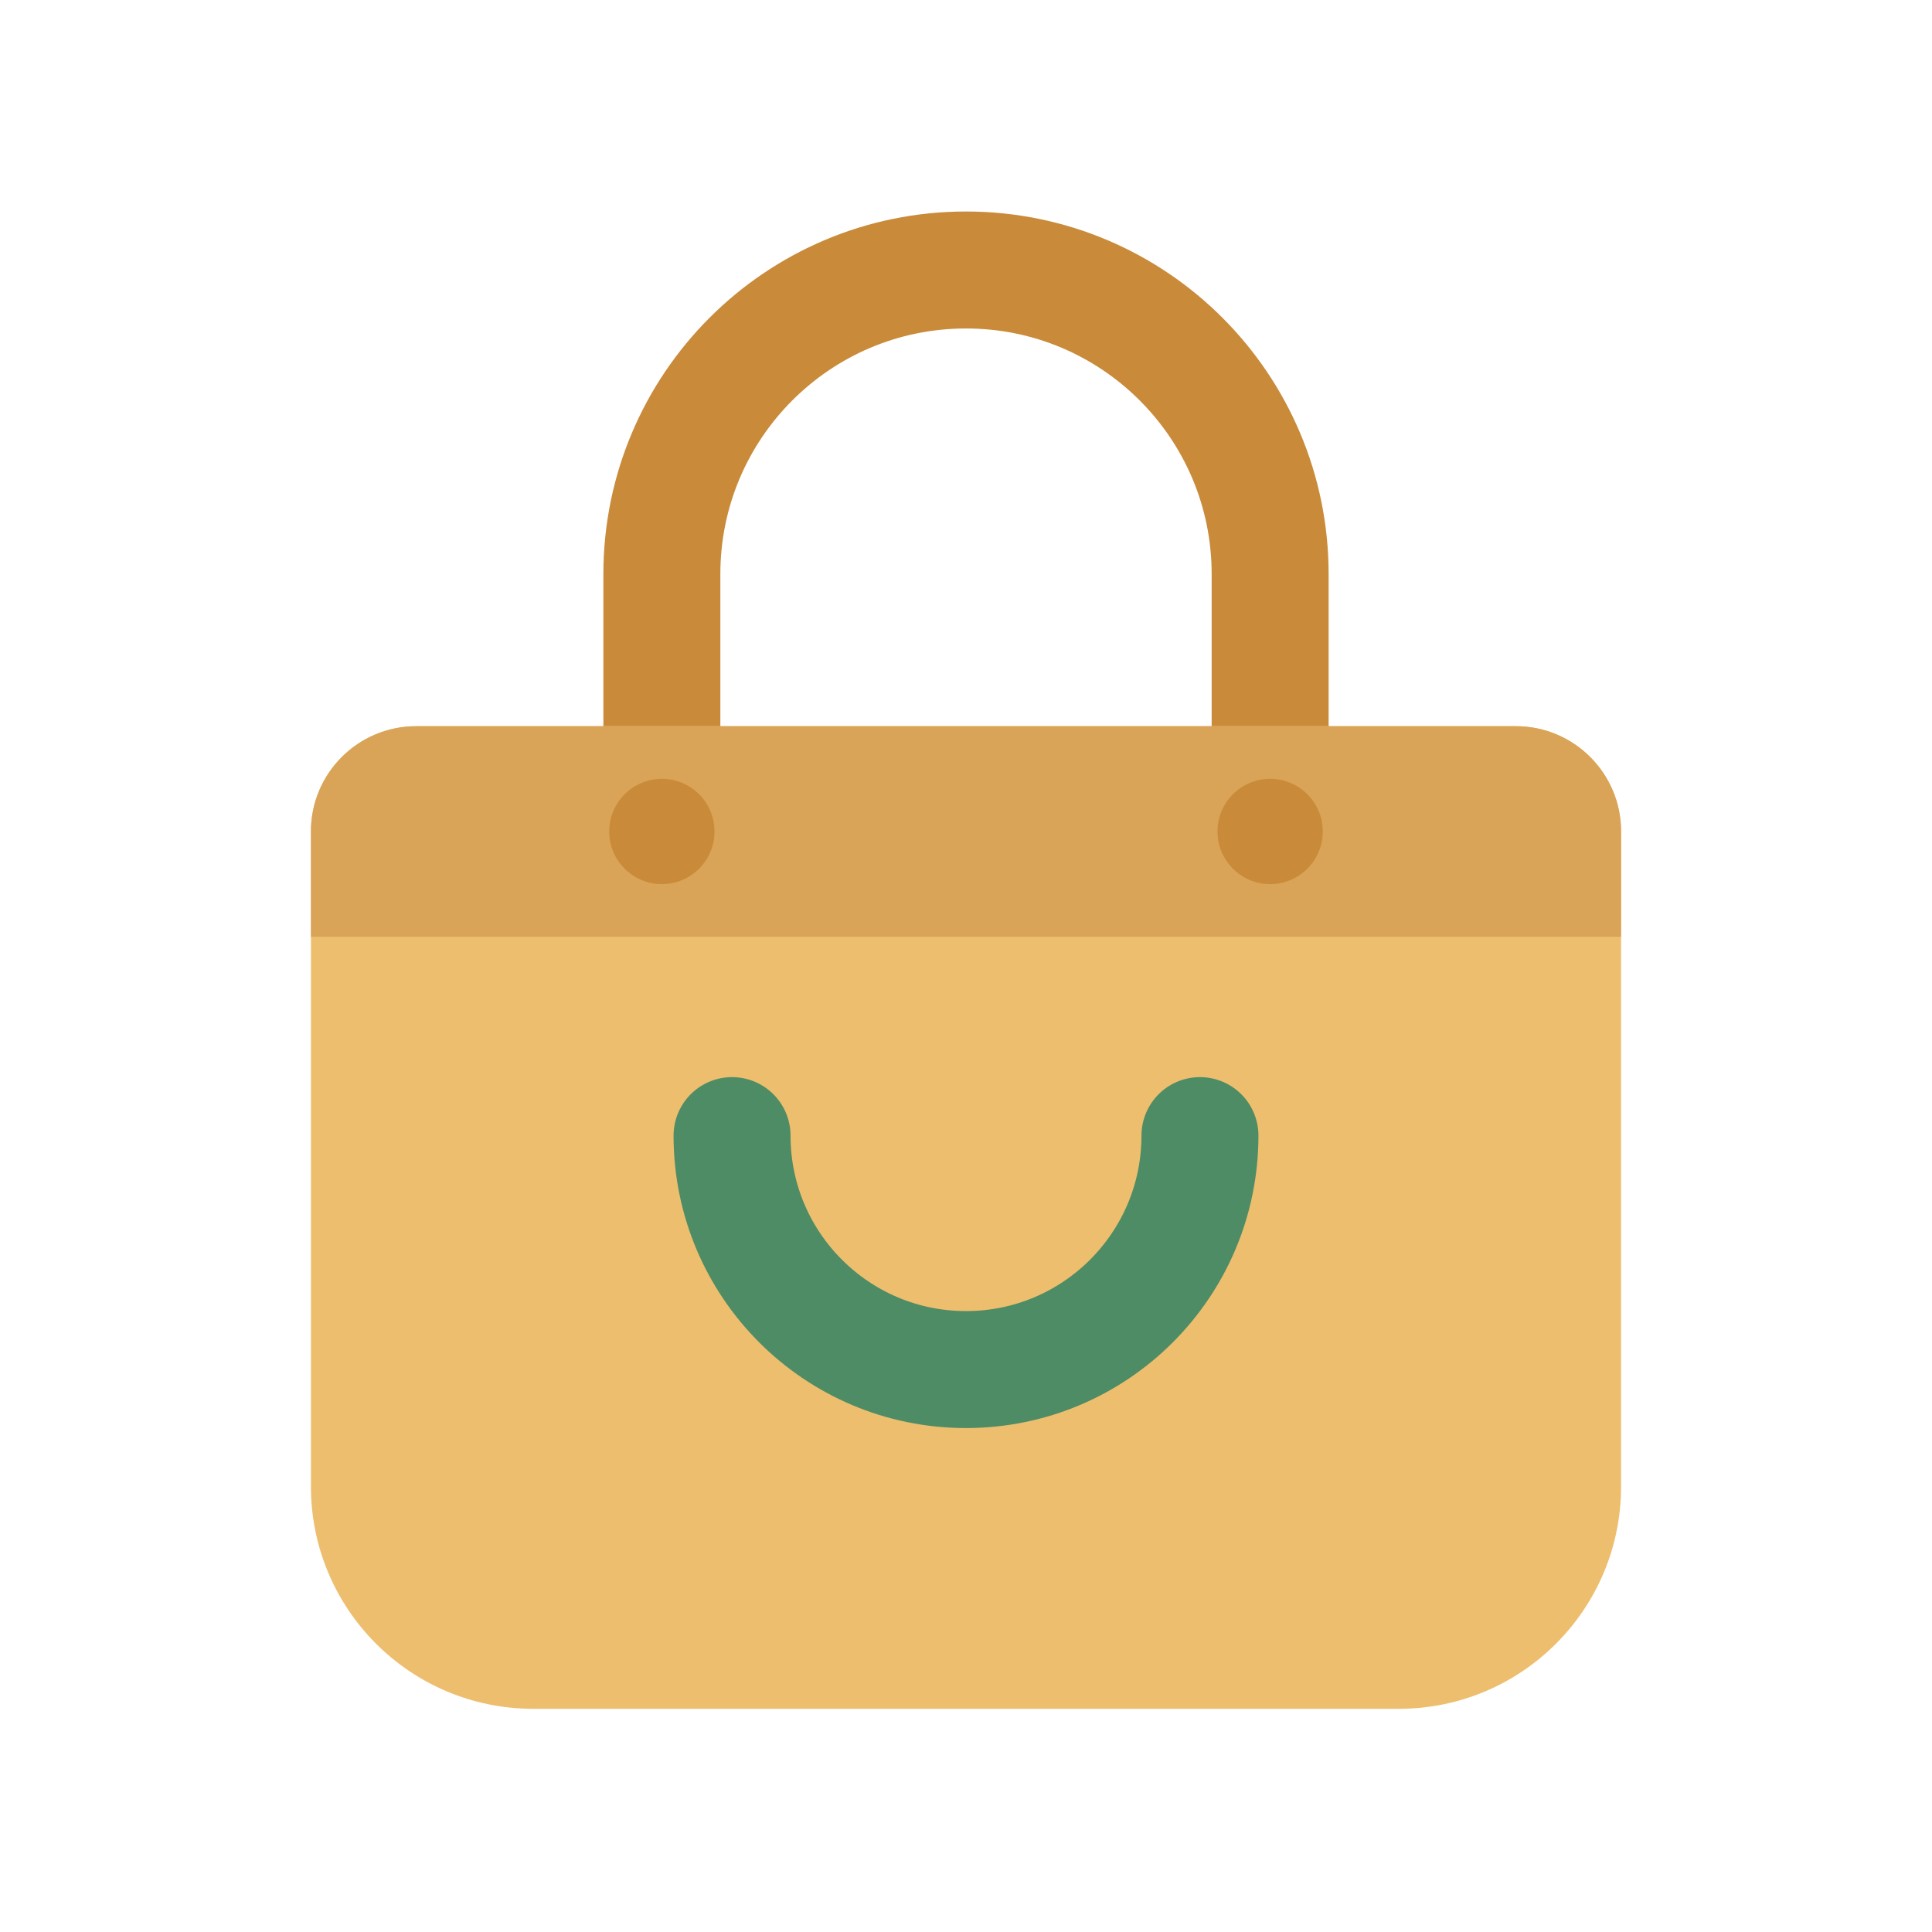
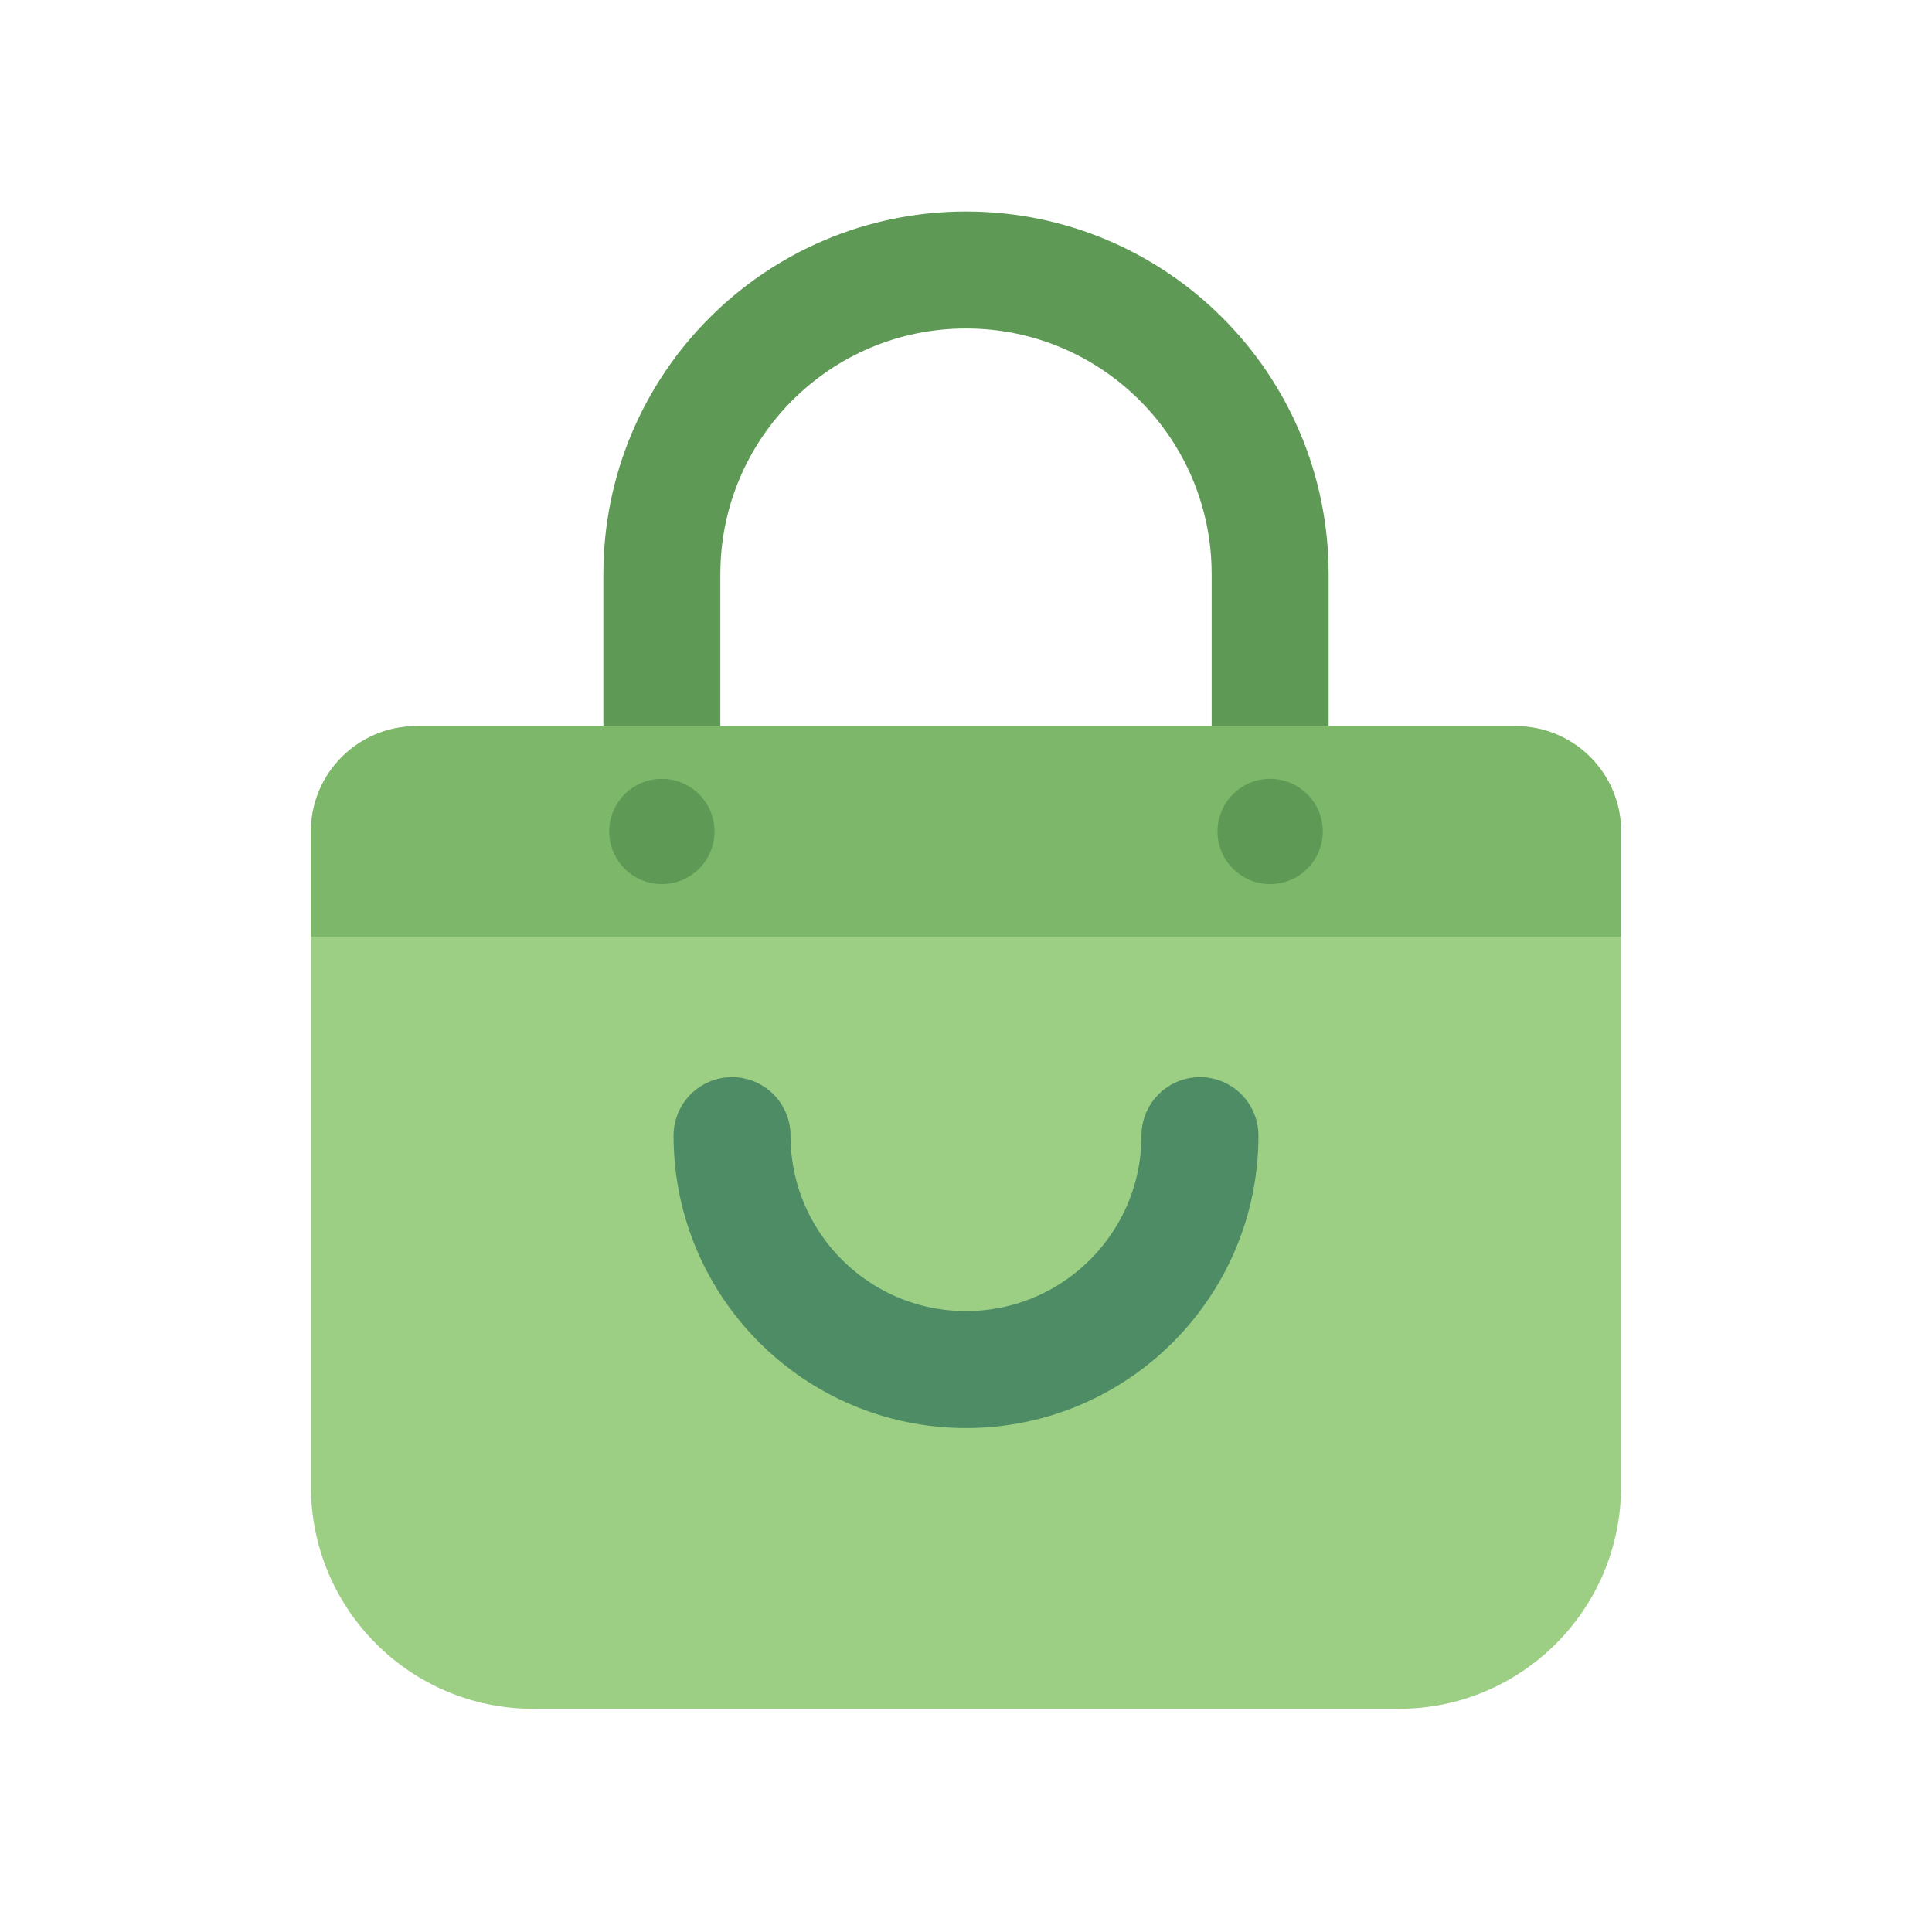
<svg xmlns="http://www.w3.org/2000/svg" viewBox="0 0 512 512">
  <g transform="translate(256 256) scale(1.55) translate(-256 -285)">
-     <path d="M204 256 V218 a52 52 0 0 1 104 0 V256" fill="none" stroke="#C98B3A" stroke-width="20" stroke-linecap="round" />
-     <path d="M144 262 a18 18 0 0 1 18 -18 H350 a18 18 0 0 1 18 18 V374 a38 38 0 0 1 -38 38 H182 a38 38 0 0 1 -38 -38 Z" fill="#EDBE6E" />
-     <path d="M144 262 a18 18 0 0 1 18 -18 H350 a18 18 0 0 1 18 18 V280 H144 Z" fill="#D9A457" />
-     <circle cx="204" cy="262" r="9" fill="#C98B3A" />
-     <circle cx="308" cy="262" r="9" fill="#C98B3A" />
+     <path d="M204 256 V218 a52 52 0 0 1 104 0 V256" fill="none" stroke="#5E9A55" stroke-width="20" stroke-linecap="round" />
+     <path d="M144 262 a18 18 0 0 1 18 -18 H350 a18 18 0 0 1 18 18 V374 a38 38 0 0 1 -38 38 H182 a38 38 0 0 1 -38 -38 Z" fill="#9CCF84" />
+     <path d="M144 262 a18 18 0 0 1 18 -18 H350 a18 18 0 0 1 18 18 V280 H144 Z" fill="#7DB86A" />
+     <circle cx="204" cy="262" r="9" fill="#5E9A55" />
+     <circle cx="308" cy="262" r="9" fill="#5E9A55" />
    <path d="M216 314 a40 40 0 0 0 80 0" fill="none" stroke="#4D8C65" stroke-width="20" stroke-linecap="round" />
  </g>
</svg>
